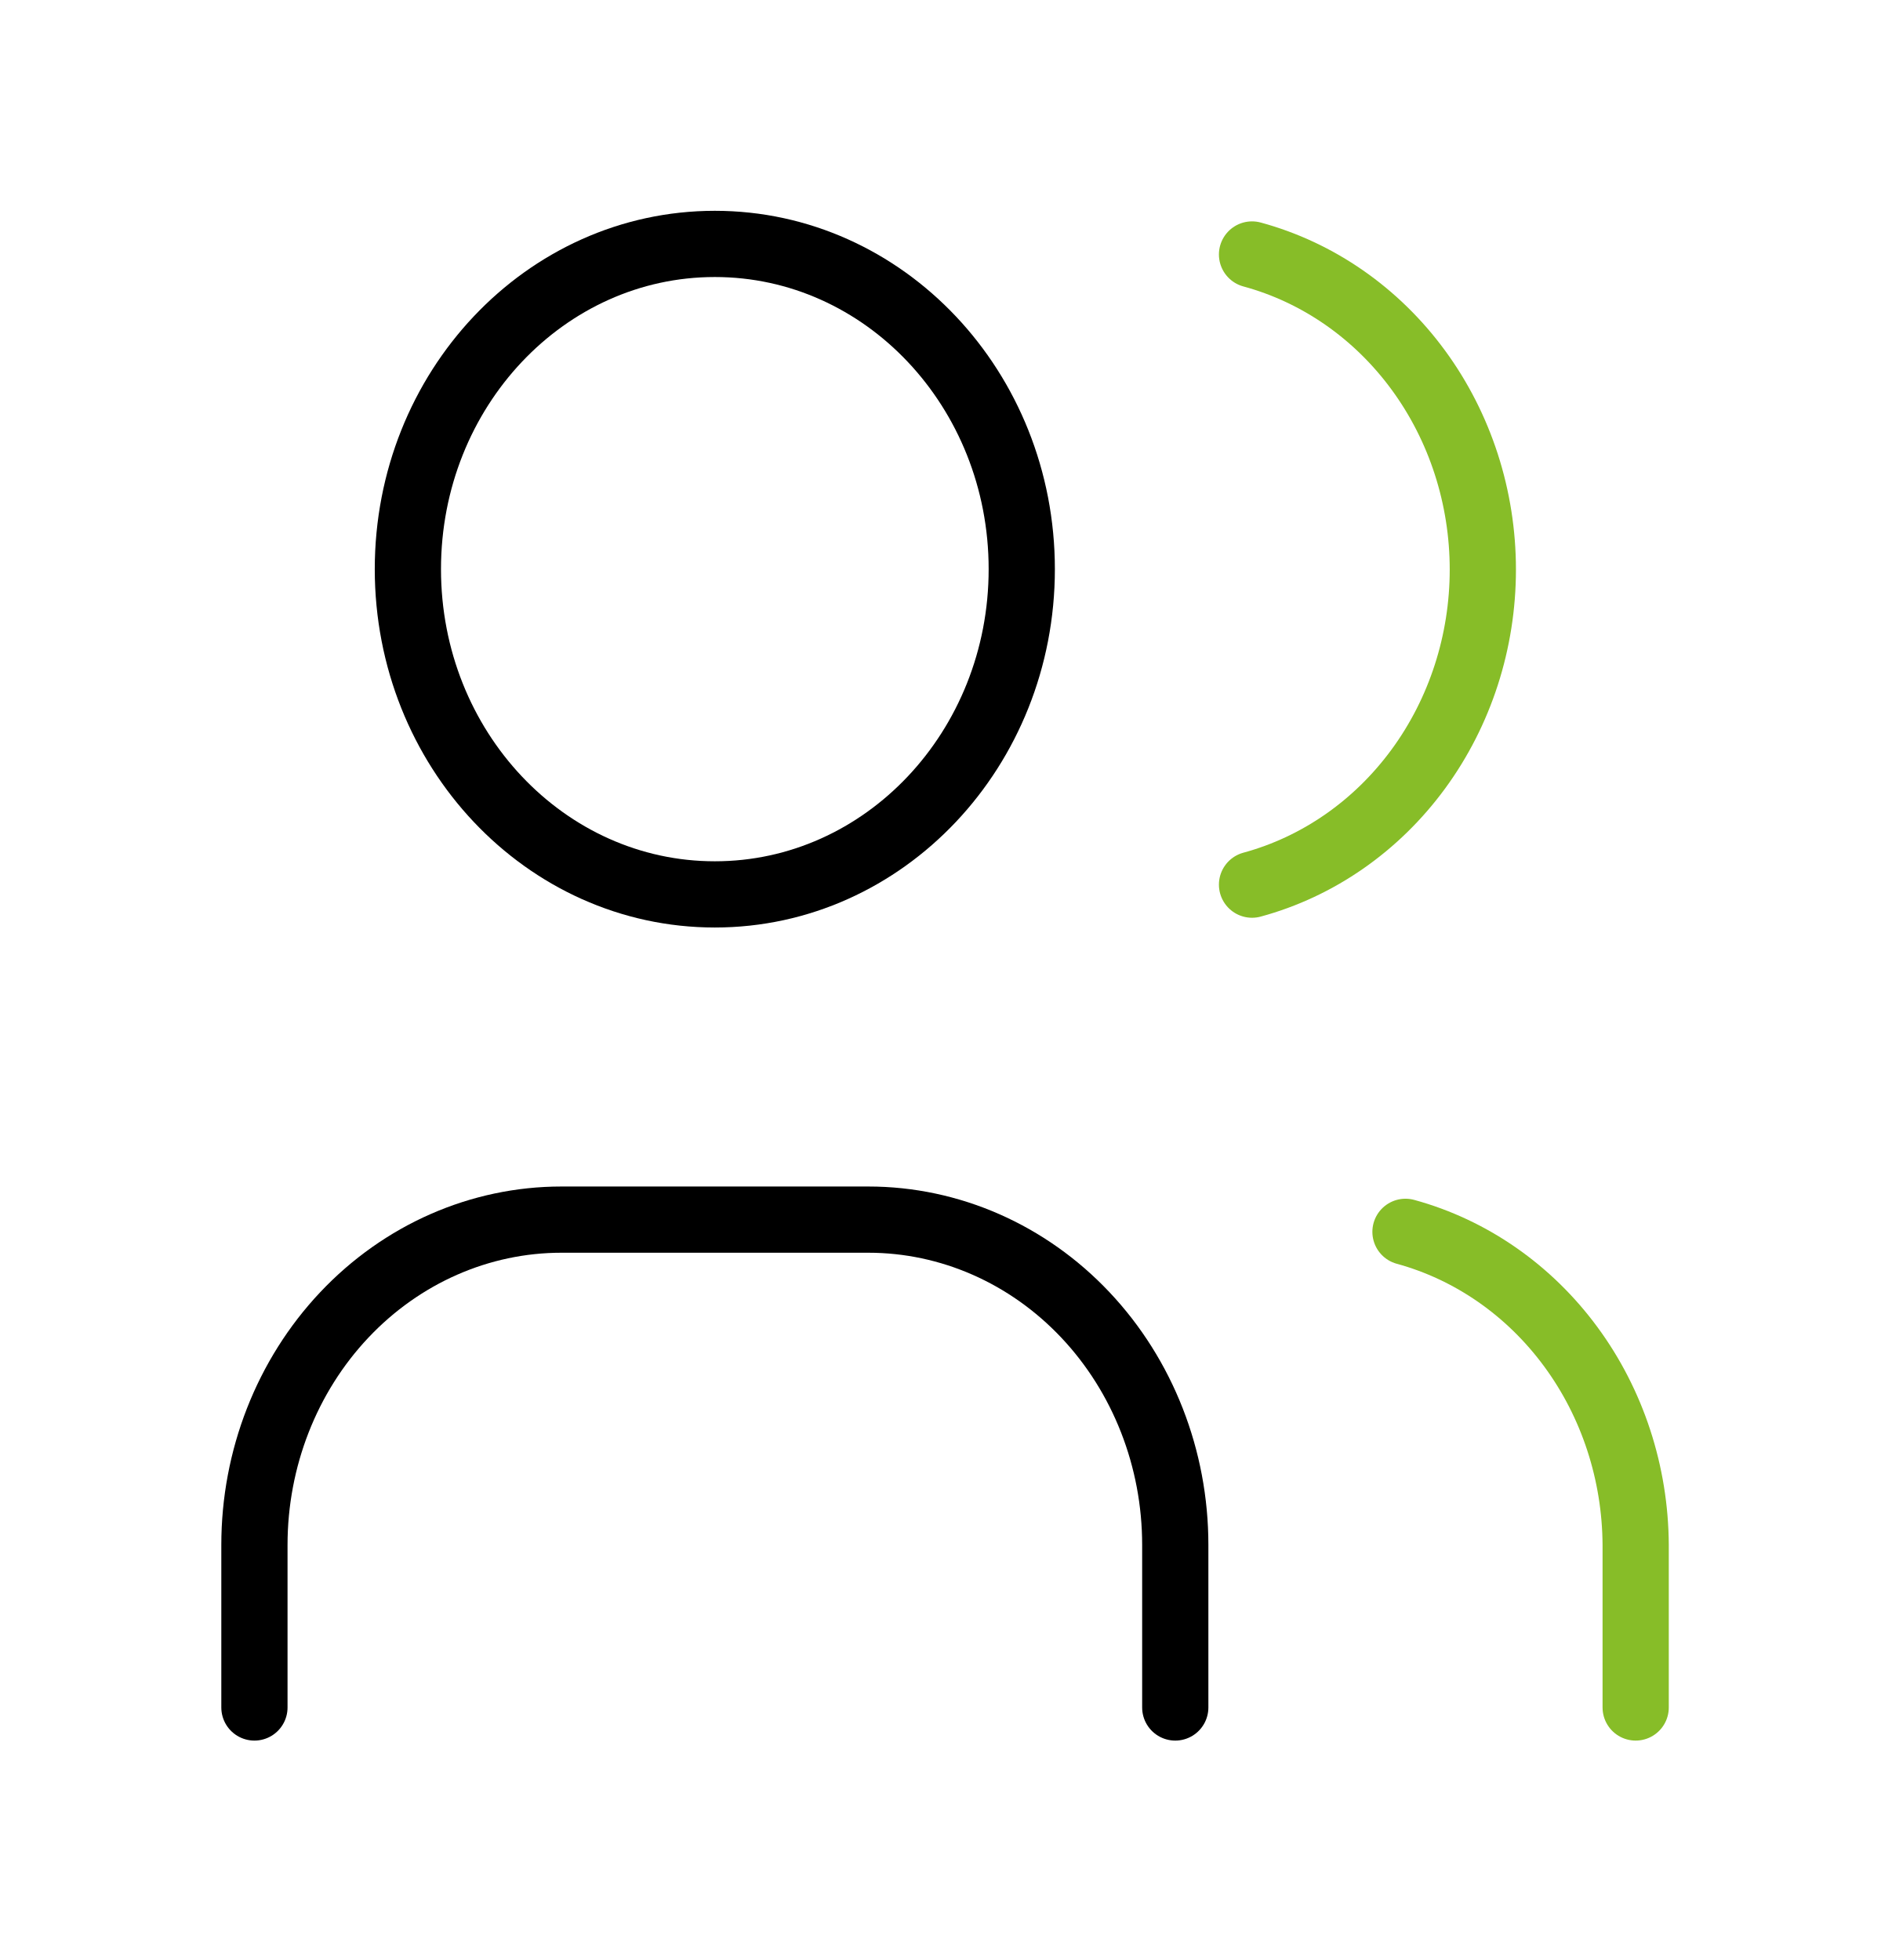
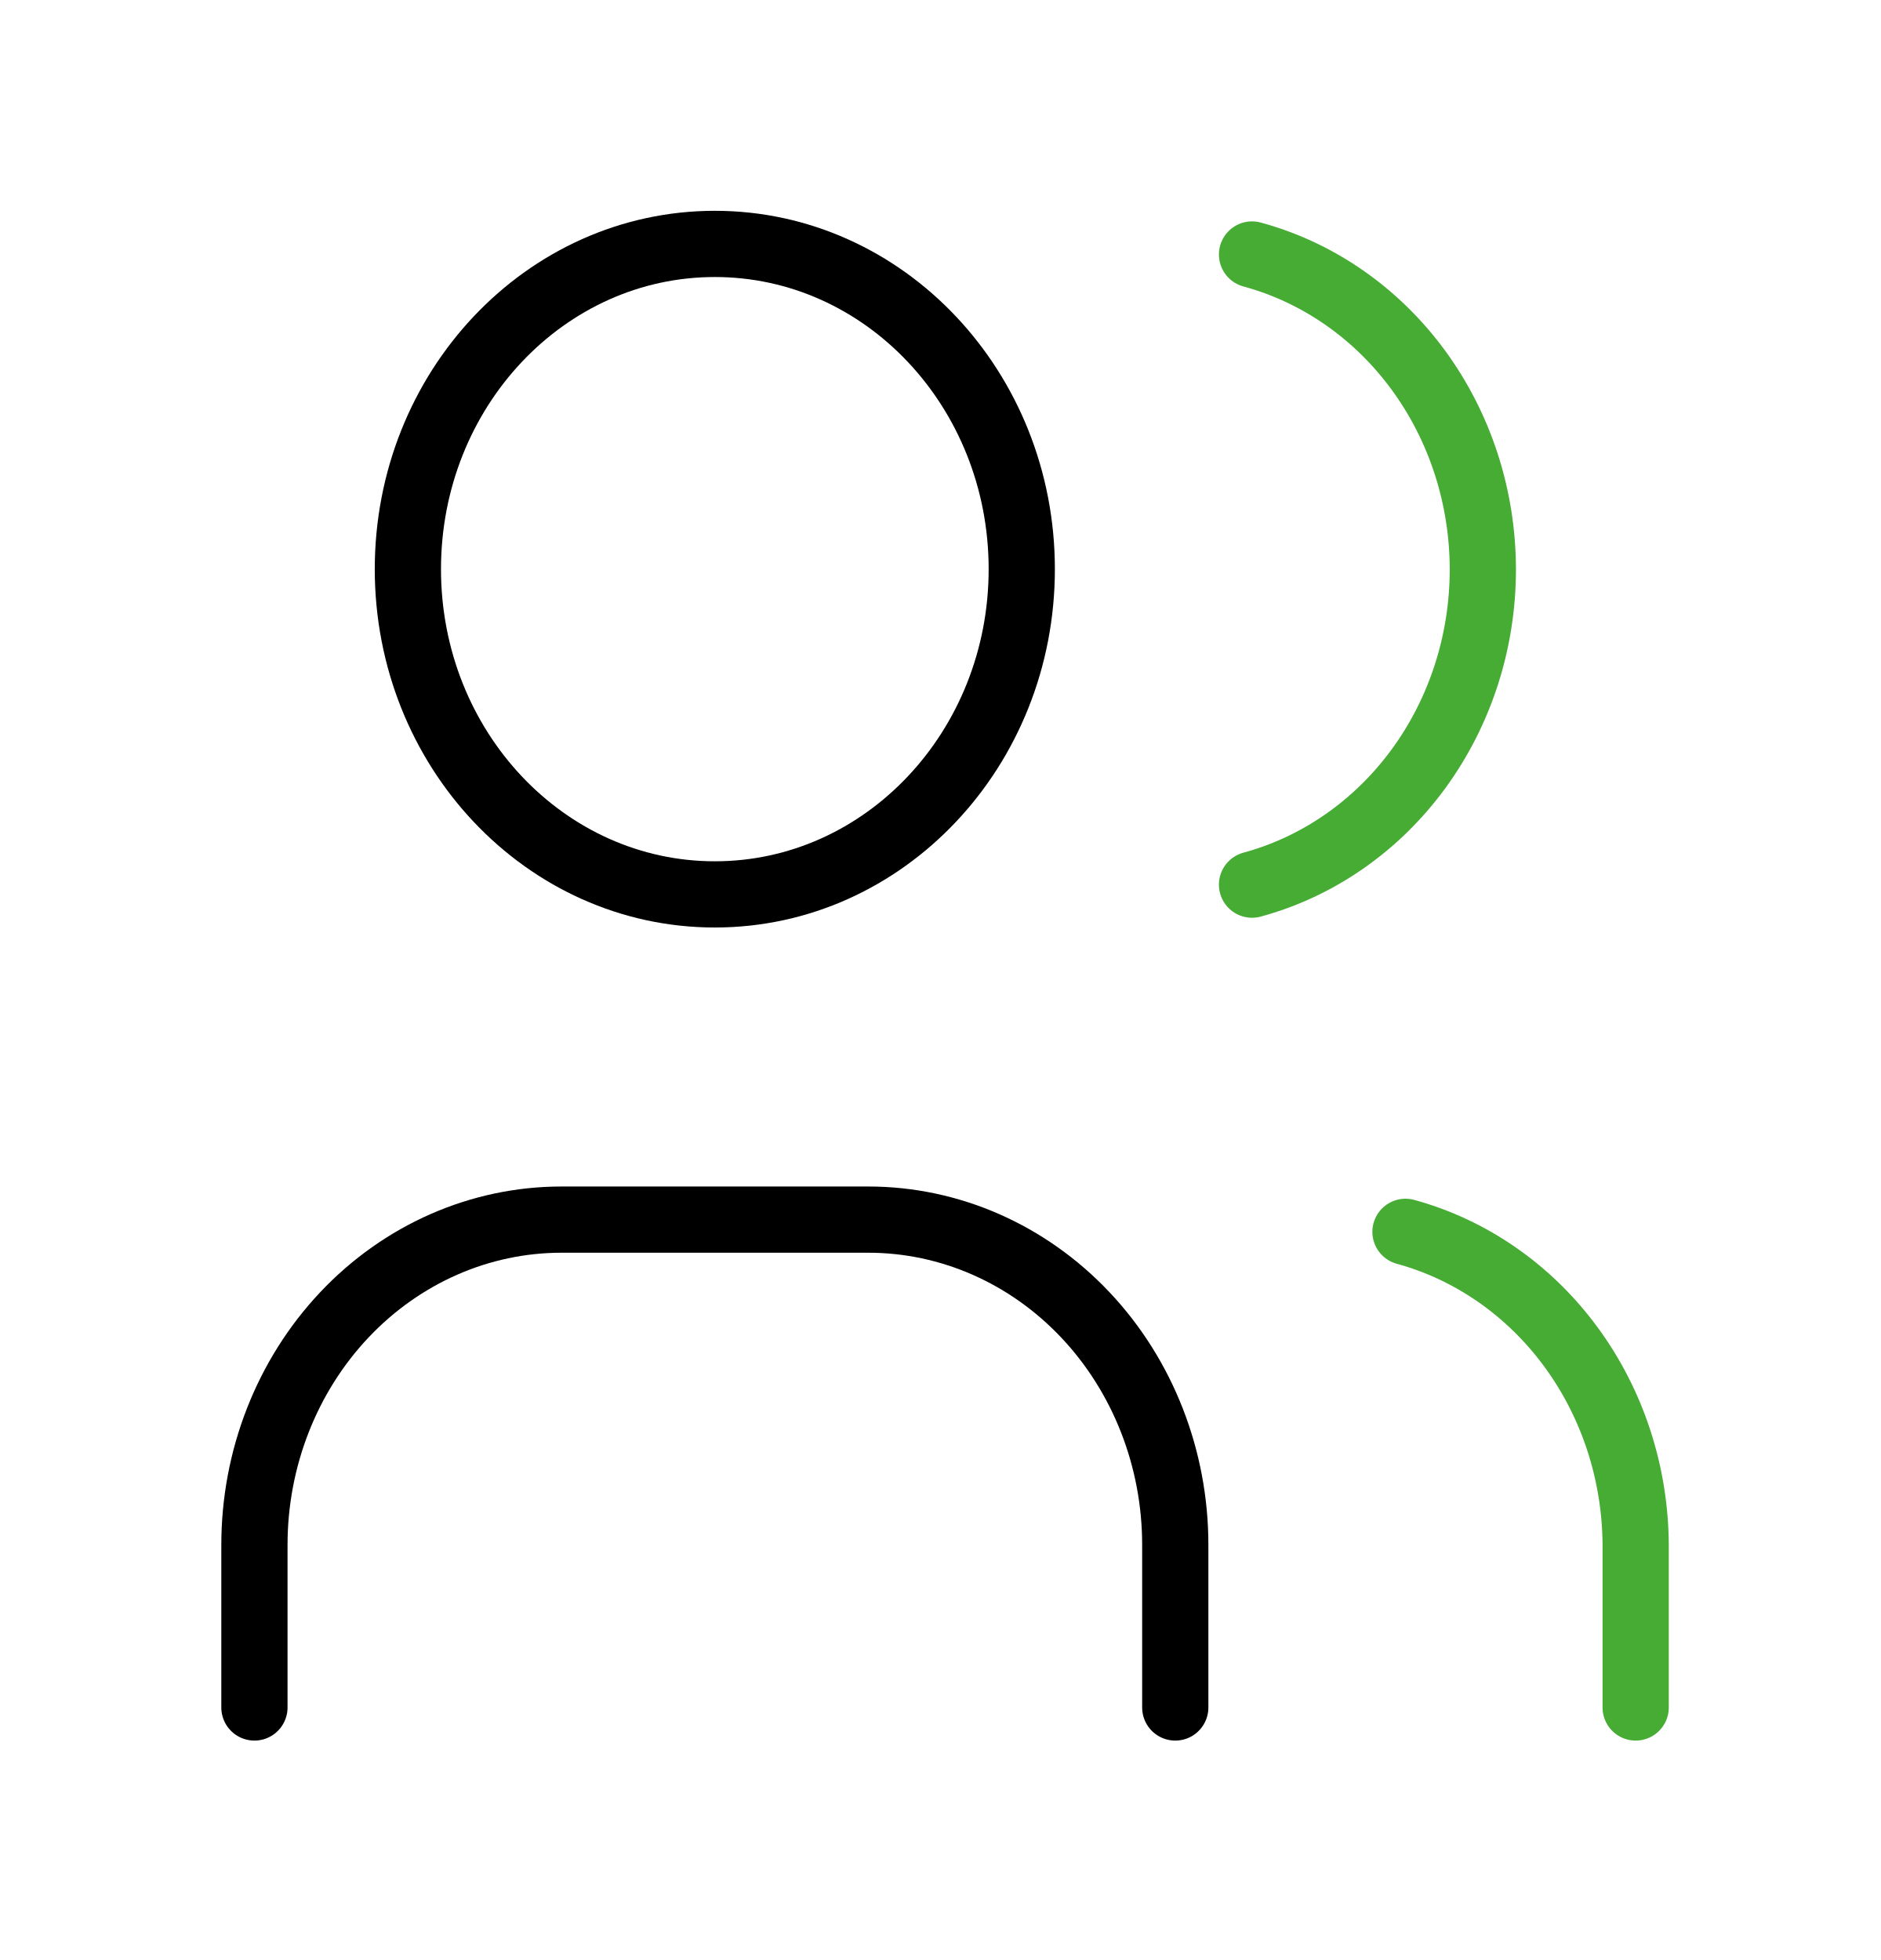
<svg xmlns="http://www.w3.org/2000/svg" width="71" height="74" viewBox="0 0 71 74" fill="none">
  <path d="M26.986 33.768C33.386 33.768 38.573 28.27 38.573 21.489C38.573 14.707 33.386 9.209 26.986 9.209C20.586 9.209 15.398 14.707 15.398 21.489C15.398 28.27 20.586 33.768 26.986 33.768Z" stroke="black" stroke-width="2.5" stroke-linecap="round" stroke-linejoin="round" />
  <path d="M9.605 64.466V58.327C9.605 55.07 10.826 51.947 12.999 49.644C15.172 47.341 18.12 46.047 21.193 46.047H32.781C35.854 46.047 38.801 47.341 40.974 49.644C43.147 51.947 44.368 55.07 44.368 58.327V64.466" stroke="black" stroke-width="2.5" stroke-linecap="round" stroke-linejoin="round" />
-   <path d="M47.266 9.608C49.758 10.285 51.967 11.821 53.545 13.975C55.123 16.128 55.979 18.777 55.979 21.504C55.979 24.23 55.123 26.88 53.545 29.033C51.967 31.187 49.758 32.723 47.266 33.4" stroke="#87BD28" stroke-width="2.5" stroke-linecap="round" stroke-linejoin="round" />
-   <path d="M61.749 64.466V58.327C61.734 55.616 60.874 52.987 59.302 50.85C57.73 48.712 55.535 47.185 53.059 46.508" stroke="#87BD28" stroke-width="2.5" stroke-linecap="round" stroke-linejoin="round" />
+   <path d="M47.266 9.608C49.758 10.285 51.967 11.821 53.545 13.975C55.123 16.128 55.979 18.777 55.979 21.504C55.979 24.23 55.123 26.88 53.545 29.033C51.967 31.187 49.758 32.723 47.266 33.4" stroke="#46AC34" stroke-width="2.5" stroke-linecap="round" stroke-linejoin="round" />
+   <path d="M61.749 64.466V58.327C61.734 55.616 60.874 52.987 59.302 50.85C57.73 48.712 55.535 47.185 53.059 46.508" stroke="#46AC34" stroke-width="2.5" stroke-linecap="round" stroke-linejoin="round" />
</svg>
